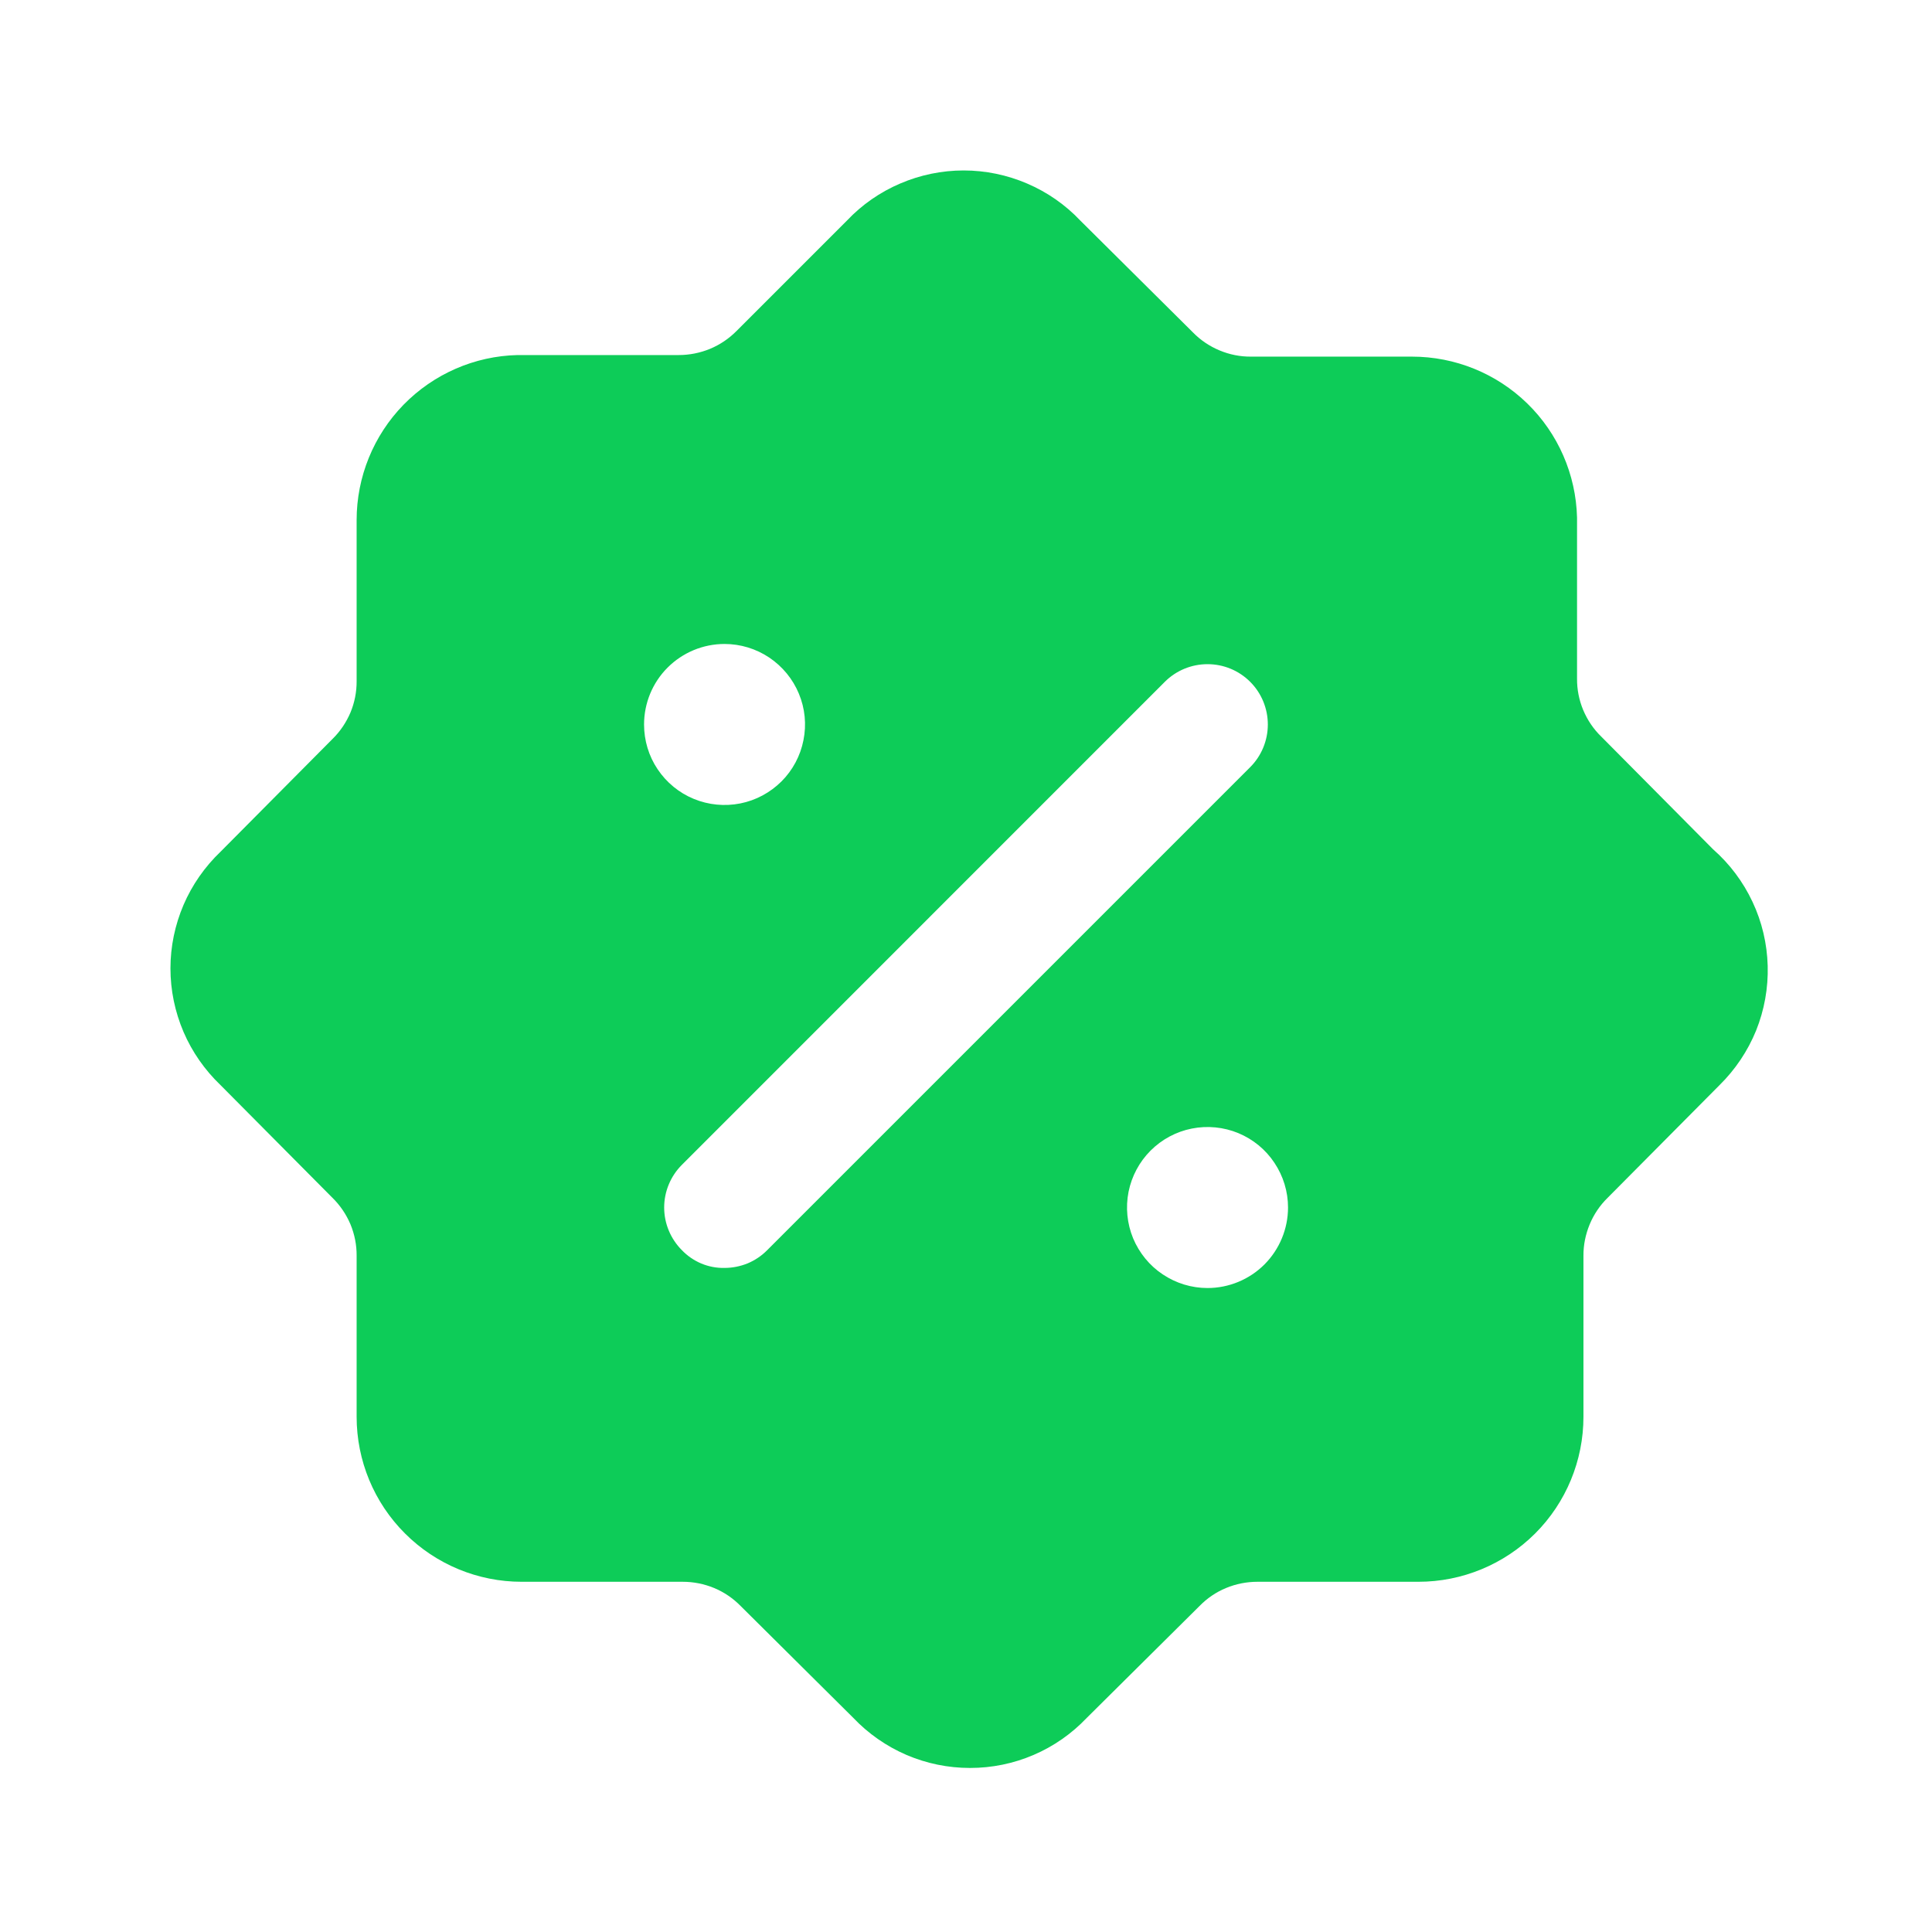
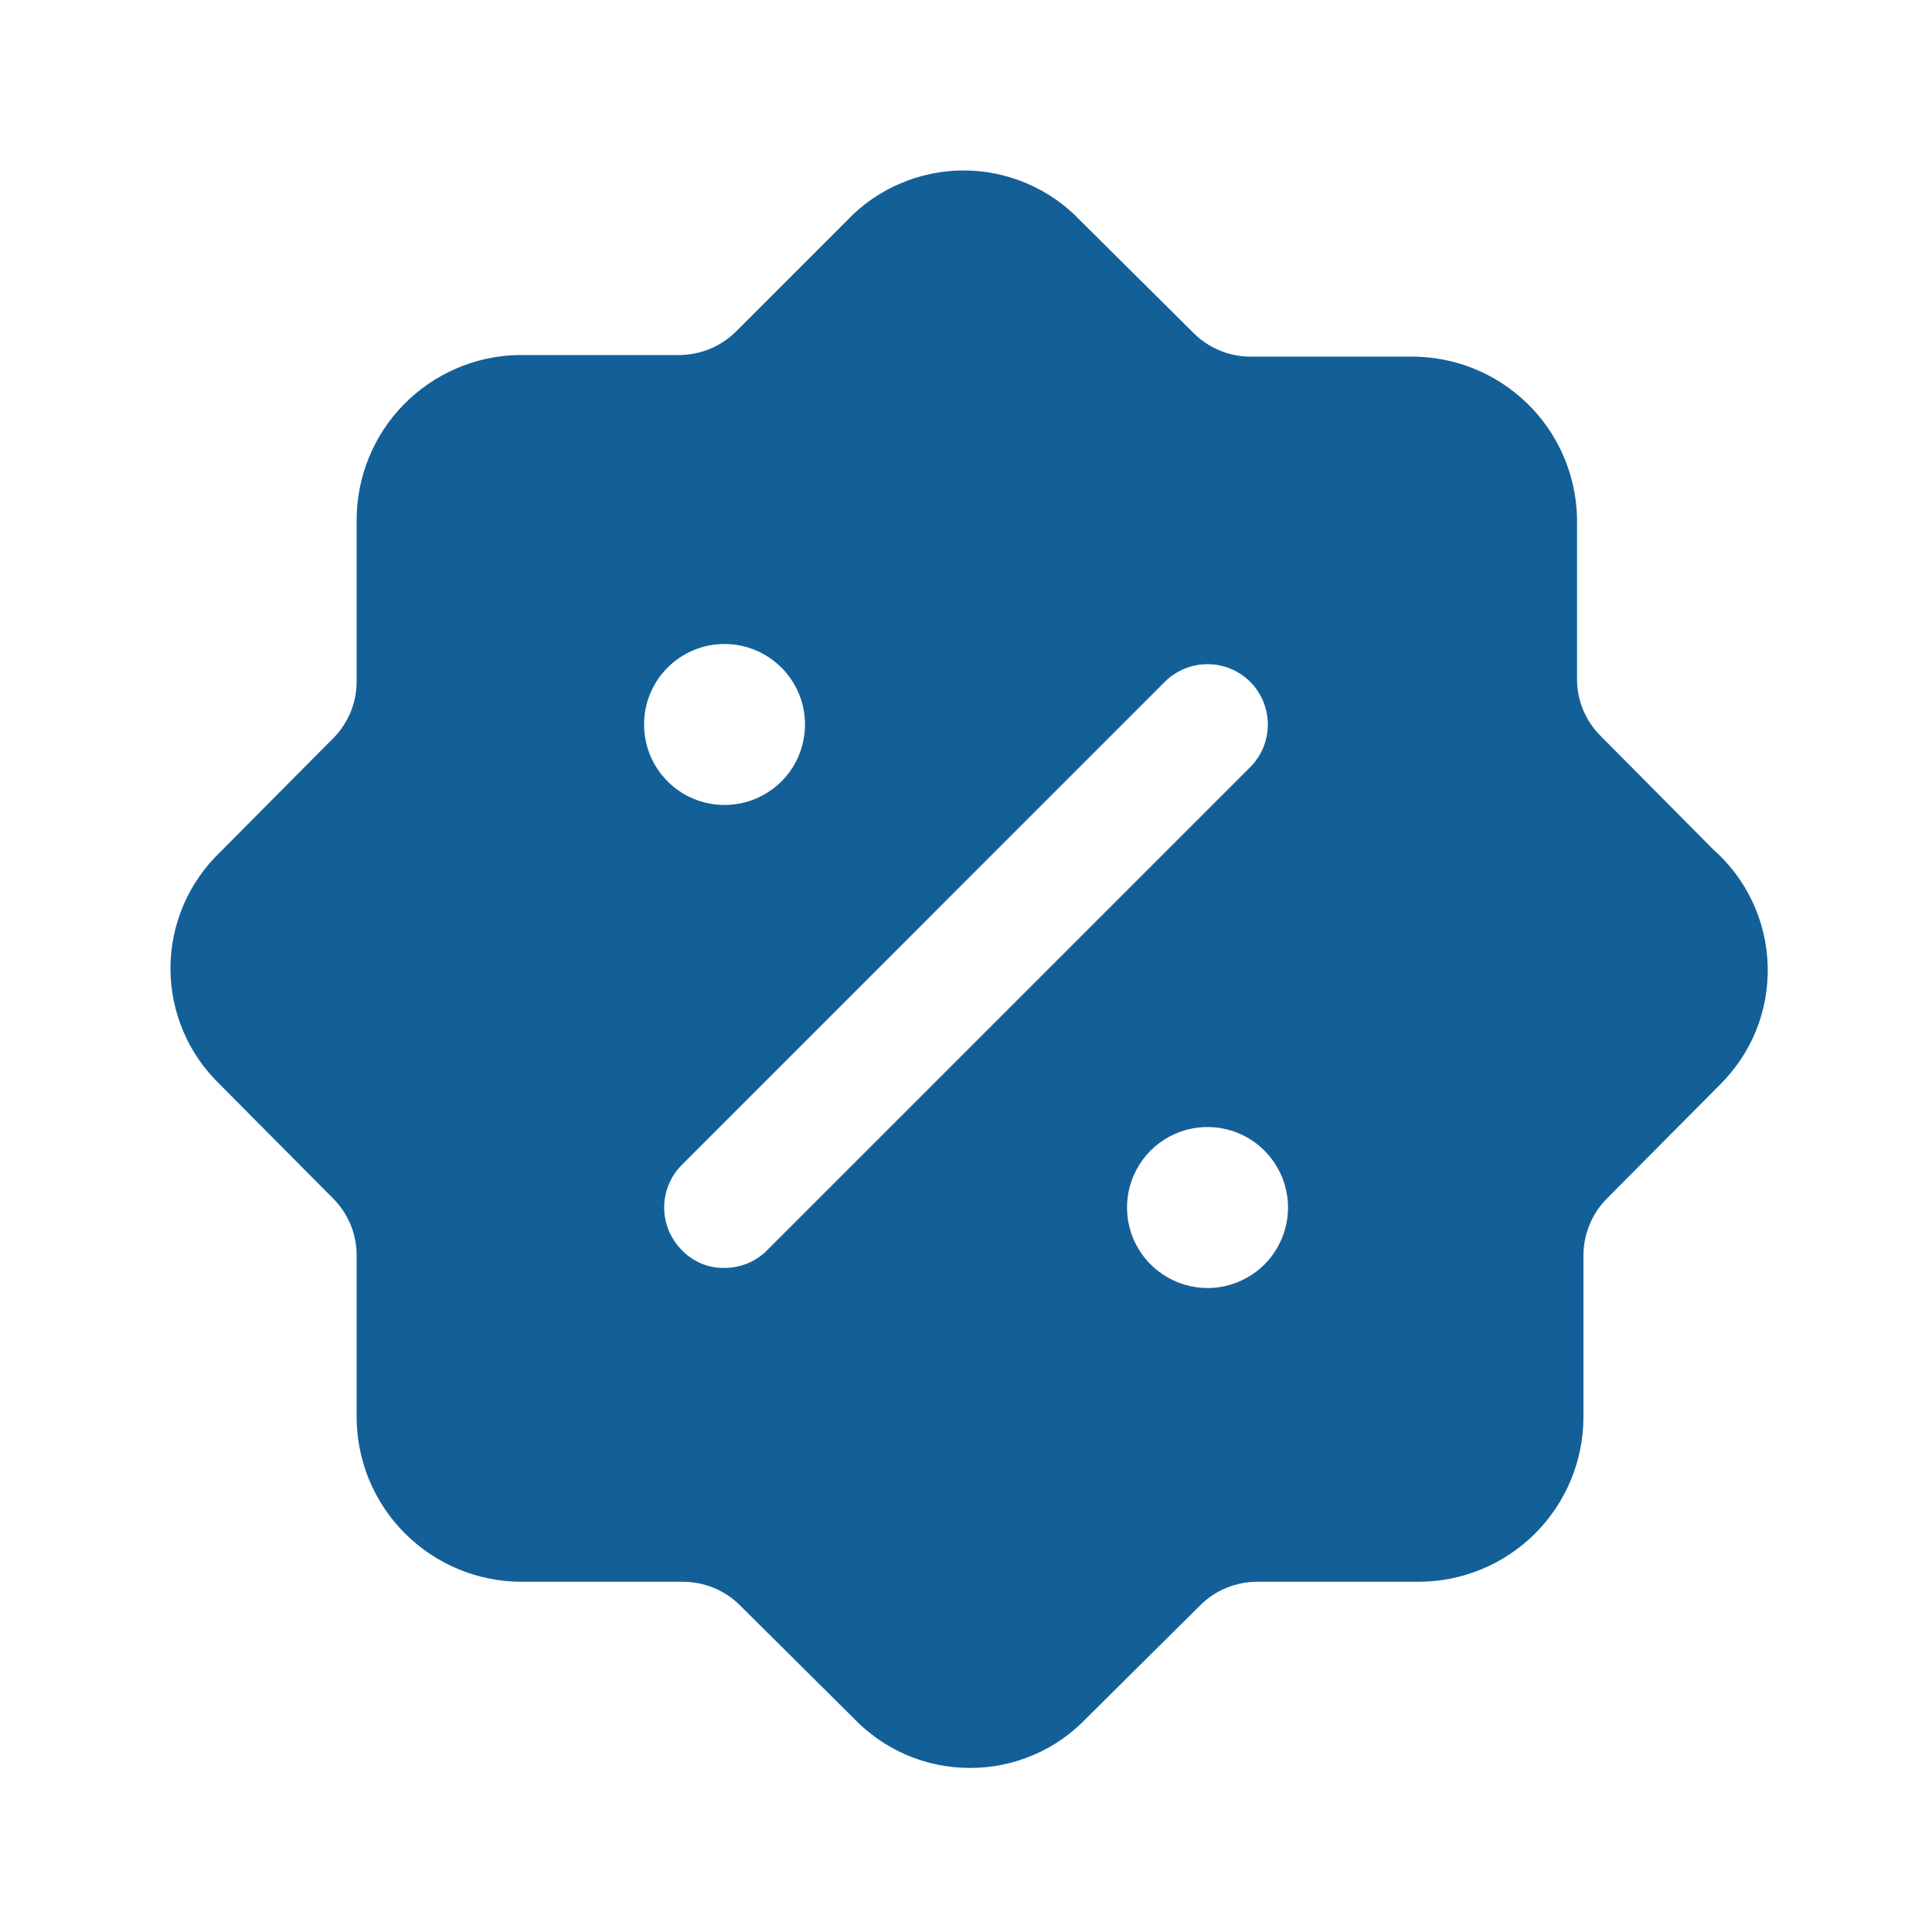
<svg xmlns="http://www.w3.org/2000/svg" width="22" height="22" viewBox="0 0 22 22" fill="none">
-   <path d="M19.507 9.671L18.233 8.387C18.145 8.302 18.076 8.199 18.028 8.085C17.981 7.972 17.957 7.85 17.958 7.728V5.894C17.946 5.404 17.743 4.937 17.392 4.595C17.04 4.252 16.569 4.061 16.079 4.061H14.245C14.123 4.062 14.001 4.038 13.887 3.99C13.774 3.943 13.671 3.874 13.585 3.786L12.302 2.512C12.131 2.331 11.925 2.188 11.696 2.09C11.468 1.992 11.222 1.941 10.973 1.941C10.724 1.941 10.478 1.992 10.25 2.09C10.021 2.188 9.815 2.331 9.644 2.512L8.388 3.768C8.302 3.855 8.199 3.925 8.086 3.972C7.972 4.019 7.851 4.043 7.728 4.043H5.895C5.404 4.054 4.938 4.258 4.595 4.609C4.253 4.96 4.061 5.431 4.061 5.922V7.755C4.062 7.878 4.038 8 3.991 8.113C3.943 8.226 3.874 8.329 3.786 8.415L2.512 9.698C2.332 9.87 2.188 10.076 2.09 10.304C1.992 10.533 1.941 10.779 1.941 11.027C1.941 11.276 1.992 11.522 2.09 11.751C2.188 11.979 2.332 12.185 2.512 12.357L3.786 13.64C3.874 13.726 3.943 13.829 3.991 13.942C4.038 14.056 4.062 14.177 4.061 14.3V16.133C4.061 16.632 4.259 17.11 4.612 17.462C4.964 17.814 5.442 18.012 5.94 18.012H7.774C7.897 18.012 8.018 18.036 8.132 18.083C8.245 18.13 8.348 18.2 8.434 18.288L9.717 19.562C9.888 19.742 10.095 19.886 10.323 19.984C10.552 20.082 10.797 20.132 11.046 20.132C11.295 20.132 11.541 20.082 11.769 19.984C11.998 19.886 12.204 19.742 12.375 19.562L13.659 18.288C13.745 18.2 13.847 18.13 13.961 18.083C14.074 18.036 14.196 18.012 14.319 18.012H16.152C16.65 18.012 17.128 17.814 17.481 17.462C17.833 17.11 18.031 16.632 18.031 16.133V14.3C18.03 14.177 18.055 14.056 18.102 13.942C18.149 13.829 18.218 13.726 18.306 13.64L19.58 12.357C19.76 12.18 19.902 11.968 19.997 11.735C20.091 11.501 20.136 11.25 20.129 10.998C20.122 10.746 20.064 10.498 19.956 10.269C19.849 10.041 19.696 9.837 19.507 9.671ZM8.25 7.333C8.432 7.333 8.609 7.387 8.76 7.488C8.91 7.589 9.028 7.732 9.097 7.899C9.167 8.067 9.185 8.251 9.149 8.429C9.114 8.607 9.027 8.77 8.899 8.898C8.77 9.026 8.607 9.114 8.429 9.149C8.251 9.184 8.067 9.166 7.9 9.097C7.732 9.028 7.589 8.91 7.488 8.759C7.387 8.609 7.334 8.431 7.334 8.25C7.334 8.007 7.43 7.774 7.602 7.602C7.774 7.43 8.007 7.333 8.25 7.333ZM8.736 14.236C8.673 14.3 8.597 14.351 8.514 14.386C8.43 14.42 8.341 14.438 8.25 14.438C8.16 14.44 8.07 14.423 7.986 14.388C7.903 14.353 7.827 14.301 7.765 14.236C7.636 14.107 7.563 13.932 7.563 13.75C7.563 13.568 7.636 13.393 7.765 13.264L13.264 7.764C13.393 7.635 13.568 7.563 13.75 7.563C13.933 7.563 14.107 7.635 14.236 7.764C14.365 7.893 14.437 8.068 14.437 8.25C14.437 8.432 14.365 8.607 14.236 8.736L8.736 14.236ZM13.75 14.667C13.569 14.667 13.392 14.613 13.241 14.512C13.09 14.412 12.973 14.268 12.903 14.101C12.834 13.933 12.816 13.749 12.851 13.571C12.887 13.393 12.974 13.23 13.102 13.102C13.23 12.974 13.394 12.886 13.572 12.851C13.749 12.816 13.934 12.834 14.101 12.903C14.269 12.973 14.412 13.09 14.512 13.241C14.613 13.392 14.667 13.569 14.667 13.75C14.667 13.993 14.57 14.226 14.399 14.398C14.227 14.57 13.993 14.667 13.75 14.667Z" fill="#0DCC58" />
+   <path d="M19.507 9.671L18.233 8.387C18.145 8.302 18.076 8.199 18.028 8.085C17.981 7.972 17.957 7.85 17.958 7.728V5.894C17.946 5.404 17.743 4.937 17.392 4.595C17.04 4.252 16.569 4.061 16.079 4.061H14.245C14.123 4.062 14.001 4.038 13.887 3.99C13.774 3.943 13.671 3.874 13.585 3.786L12.302 2.512C12.131 2.331 11.925 2.188 11.696 2.09C11.468 1.992 11.222 1.941 10.973 1.941C10.724 1.941 10.478 1.992 10.25 2.09C10.021 2.188 9.815 2.331 9.644 2.512L8.388 3.768C8.302 3.855 8.199 3.925 8.086 3.972C7.972 4.019 7.851 4.043 7.728 4.043H5.895C5.404 4.054 4.938 4.258 4.595 4.609C4.253 4.96 4.061 5.431 4.061 5.922V7.755C4.062 7.878 4.038 8 3.991 8.113C3.943 8.226 3.874 8.329 3.786 8.415L2.512 9.698C2.332 9.87 2.188 10.076 2.09 10.304C1.992 10.533 1.941 10.779 1.941 11.027C1.941 11.276 1.992 11.522 2.09 11.751C2.188 11.979 2.332 12.185 2.512 12.357L3.786 13.64C3.874 13.726 3.943 13.829 3.991 13.942C4.038 14.056 4.062 14.177 4.061 14.3V16.133C4.061 16.632 4.259 17.11 4.612 17.462C4.964 17.814 5.442 18.012 5.94 18.012H7.774C7.897 18.012 8.018 18.036 8.132 18.083C8.245 18.13 8.348 18.2 8.434 18.288L9.717 19.562C9.888 19.742 10.095 19.886 10.323 19.984C10.552 20.082 10.797 20.132 11.046 20.132C11.295 20.132 11.541 20.082 11.769 19.984C11.998 19.886 12.204 19.742 12.375 19.562L13.659 18.288C13.745 18.2 13.847 18.13 13.961 18.083C14.074 18.036 14.196 18.012 14.319 18.012H16.152C16.65 18.012 17.128 17.814 17.481 17.462C17.833 17.11 18.031 16.632 18.031 16.133V14.3C18.03 14.177 18.055 14.056 18.102 13.942C18.149 13.829 18.218 13.726 18.306 13.64L19.58 12.357C19.76 12.18 19.902 11.968 19.997 11.735C20.091 11.501 20.136 11.25 20.129 10.998C20.122 10.746 20.064 10.498 19.956 10.269C19.849 10.041 19.696 9.837 19.507 9.671ZM8.25 7.333C8.432 7.333 8.609 7.387 8.76 7.488C8.91 7.589 9.028 7.732 9.097 7.899C9.167 8.067 9.185 8.251 9.149 8.429C9.114 8.607 9.027 8.77 8.899 8.898C8.77 9.026 8.607 9.114 8.429 9.149C8.251 9.184 8.067 9.166 7.9 9.097C7.732 9.028 7.589 8.91 7.488 8.759C7.387 8.609 7.334 8.431 7.334 8.25C7.334 8.007 7.43 7.774 7.602 7.602C7.774 7.43 8.007 7.333 8.25 7.333ZM8.736 14.236C8.673 14.3 8.597 14.351 8.514 14.386C8.43 14.42 8.341 14.438 8.25 14.438C8.16 14.44 8.07 14.423 7.986 14.388C7.903 14.353 7.827 14.301 7.765 14.236C7.636 14.107 7.563 13.932 7.563 13.75C7.563 13.568 7.636 13.393 7.765 13.264L13.264 7.764C13.393 7.635 13.568 7.563 13.75 7.563C13.933 7.563 14.107 7.635 14.236 7.764C14.365 7.893 14.437 8.068 14.437 8.25C14.437 8.432 14.365 8.607 14.236 8.736L8.736 14.236ZM13.75 14.667C13.569 14.667 13.392 14.613 13.241 14.512C13.09 14.412 12.973 14.268 12.903 14.101C12.834 13.933 12.816 13.749 12.851 13.571C12.887 13.393 12.974 13.23 13.102 13.102C13.23 12.974 13.394 12.886 13.572 12.851C13.749 12.816 13.934 12.834 14.101 12.903C14.269 12.973 14.412 13.09 14.512 13.241C14.613 13.392 14.667 13.569 14.667 13.75C14.667 13.993 14.57 14.226 14.399 14.398C14.227 14.57 13.993 14.667 13.75 14.667Z" fill="#136099" />
</svg>
